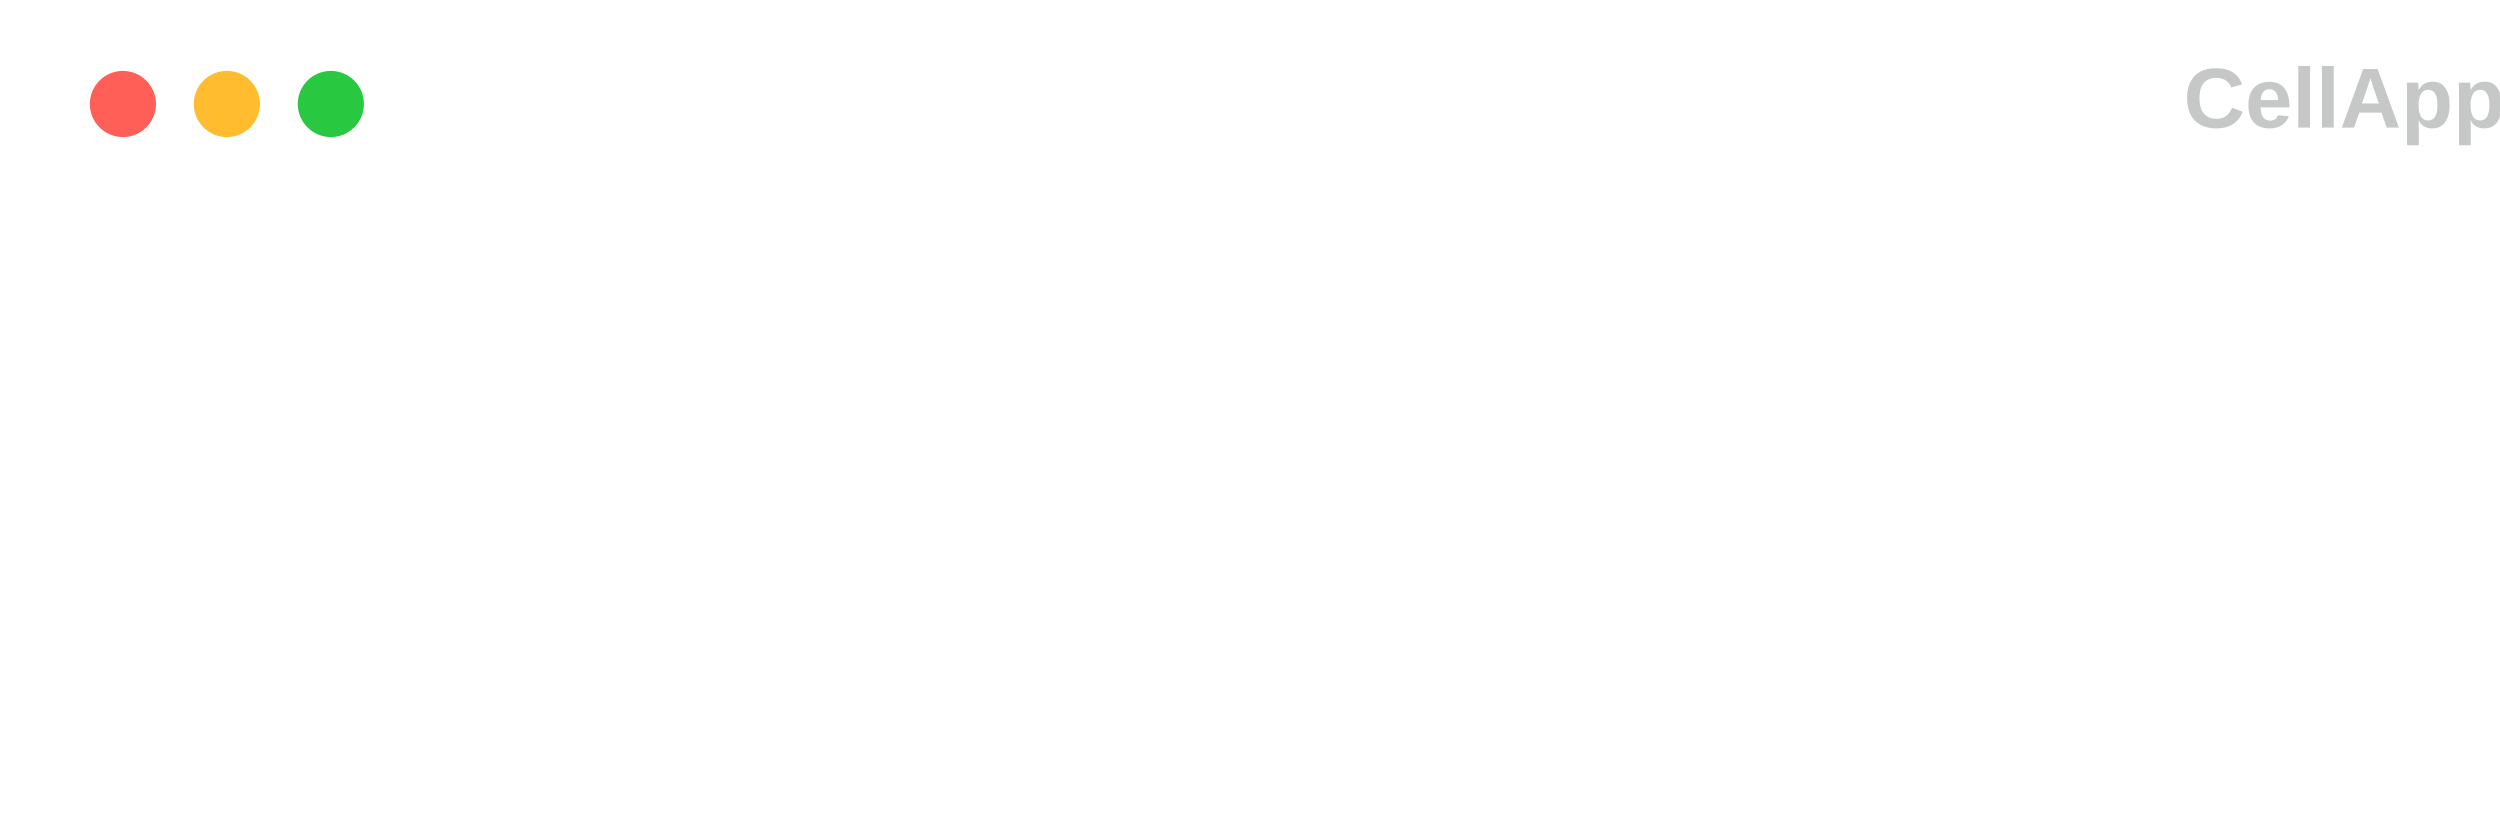
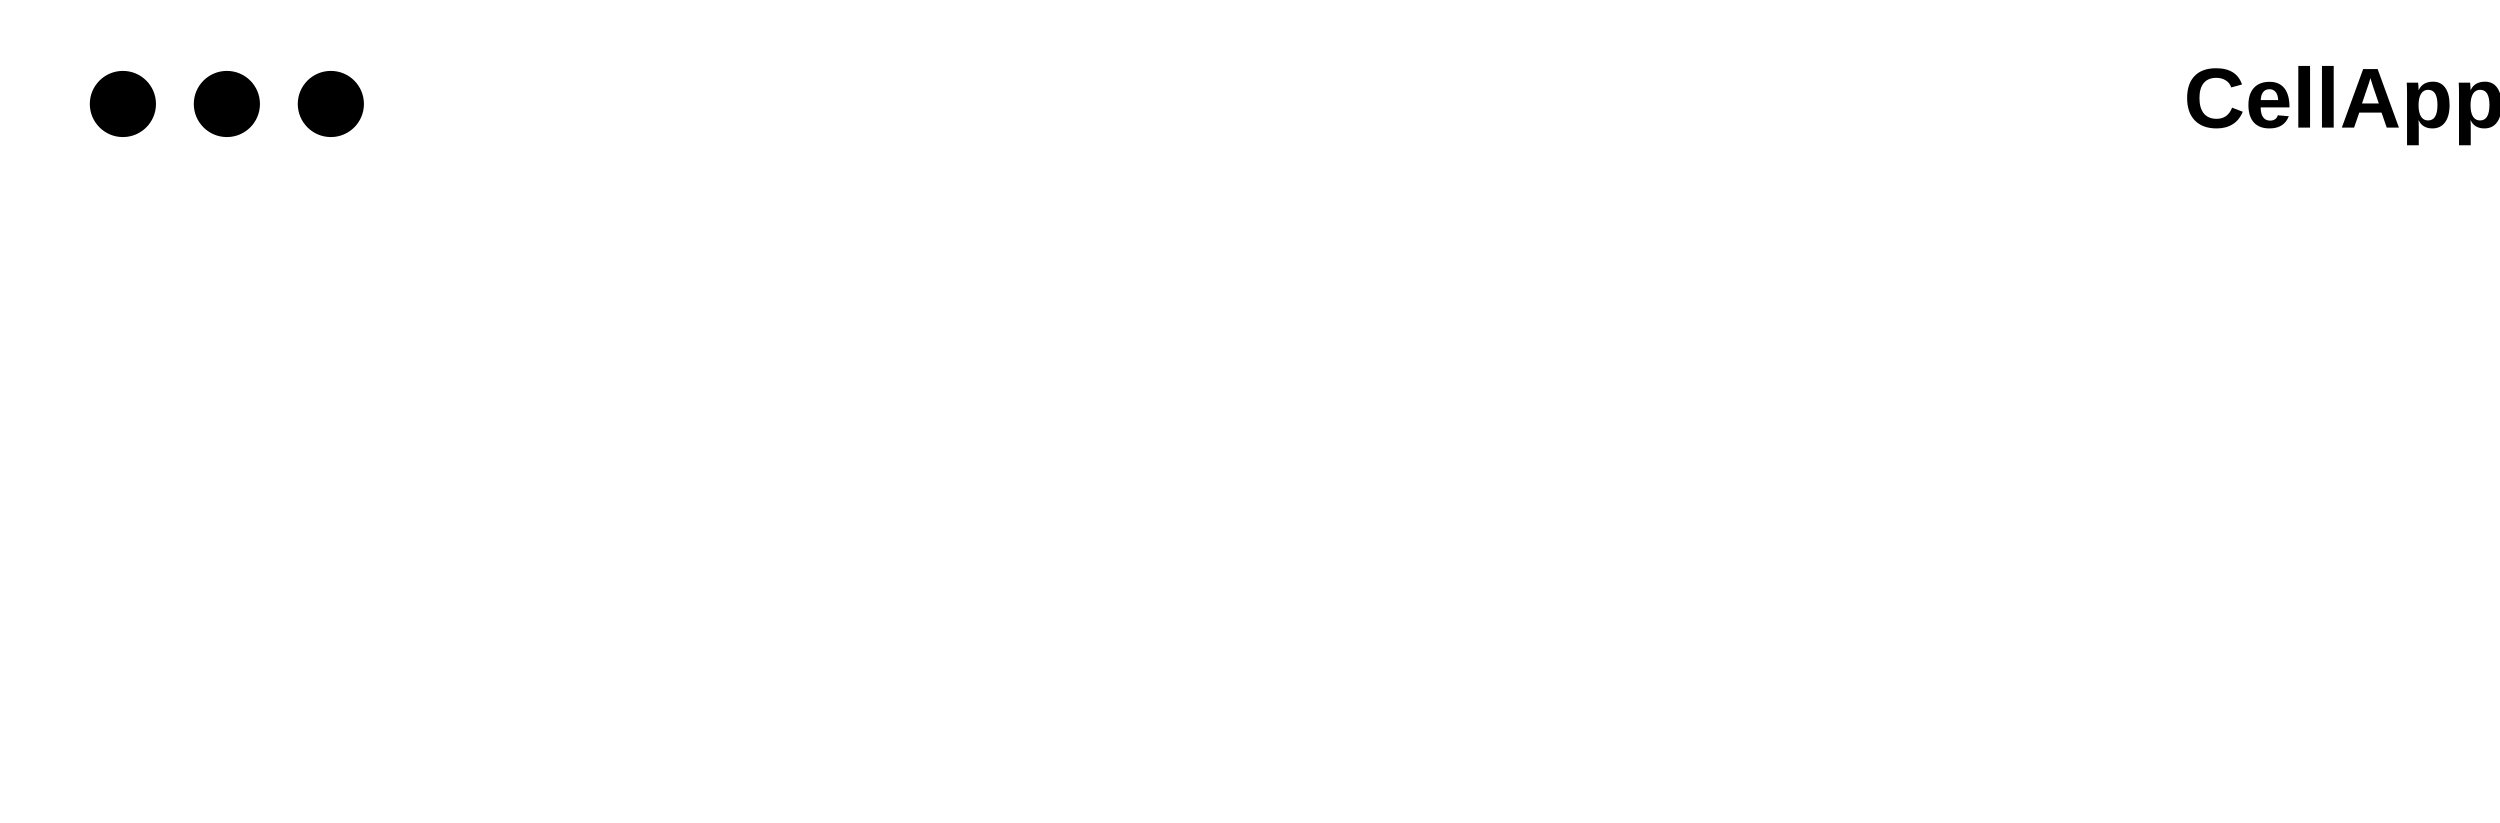
<svg xmlns="http://www.w3.org/2000/svg" class="rich-terminal" viewBox="NORMALIZED">
  <style>

    @font-face {
        font-family: "Fira Code";
        src: local("FiraCode-Regular"),
                url("https://cdnjs.cloudflare.com/ajax/libs/firacode/6.2.0/woff2/FiraCode-Regular.woff2") format("woff2"),
                url("https://cdnjs.cloudflare.com/ajax/libs/firacode/6.2.0/woff/FiraCode-Regular.woff") format("woff");
        font-style: normal;
        font-weight: 400;
    }
    @font-face {
        font-family: "Fira Code";
        src: local("FiraCode-Bold"),
                url("https://cdnjs.cloudflare.com/ajax/libs/firacode/6.2.0/woff2/FiraCode-Bold.woff2") format("woff2"),
                url("https://cdnjs.cloudflare.com/ajax/libs/firacode/6.2.0/woff/FiraCode-Bold.woff") format("woff");
        font-style: bold;
        font-weight: 700;
    }

    .terminal-ID-matrix {
        font-family: Fira Code, monospace;
        font-size: 20px;
        line-height: 24.4px;
        font-variant-east-asian: full-width;
    }

    .terminal-ID-title {
        font-size: 18px;
        font-weight: bold;
        font-family: arial;
    }

-     .terminal-ID-r1 { fill: #fea62b }
- .terminal-ID-r2 { fill: #c5c8c6 }
- .terminal-ID-r3 { fill: #e0e0e0;font-weight: bold }
- .terminal-ID-r4 { fill: #e0e0e0 }
+     .terminal-ID-r1 { fill: #COLOR }
+ .terminal-ID-r2 { fill: #COLOR }
+ .terminal-ID-r3 { fill: #COLOR;font-weight: bold }
+ .terminal-ID-r4 { fill: #COLOR }
    </style>
  <defs>
    <clipPath id="terminal-ID-clip-terminal">
      <rect x="0" y="0" width="NORMALIZED" height="NORMALIZED" />
    </clipPath>
    <clipPath id="terminal-ID-line-0">
      <rect x="0" y="1.5" width="NORMALIZED" height="NORMALIZED" />
    </clipPath>
    <clipPath id="terminal-ID-line-1">
      <rect x="0" y="25.9" width="NORMALIZED" height="NORMALIZED" />
    </clipPath>
    <clipPath id="terminal-ID-line-2">
      <rect x="0" y="50.3" width="NORMALIZED" height="NORMALIZED" />
    </clipPath>
    <clipPath id="terminal-ID-line-3">
      <rect x="0" y="74.7" width="NORMALIZED" height="NORMALIZED" />
    </clipPath>
    <clipPath id="terminal-ID-line-4">
      <rect x="0" y="99.1" width="NORMALIZED" height="NORMALIZED" />
    </clipPath>
    <clipPath id="terminal-ID-line-5">
      <rect x="0" y="123.5" width="NORMALIZED" height="NORMALIZED" />
    </clipPath>
    <clipPath id="terminal-ID-line-6">
      <rect x="0" y="147.9" width="NORMALIZED" height="NORMALIZED" />
    </clipPath>
    <clipPath id="terminal-ID-line-7">
      <rect x="0" y="172.3" width="NORMALIZED" height="NORMALIZED" />
    </clipPath>
    <clipPath id="terminal-ID-line-8">
      <rect x="0" y="196.7" width="NORMALIZED" height="NORMALIZED" />
    </clipPath>
    <clipPath id="terminal-ID-line-9">
      <rect x="0" y="221.1" width="NORMALIZED" height="NORMALIZED" />
    </clipPath>
    <clipPath id="terminal-ID-line-10">
      <rect x="0" y="245.5" width="NORMALIZED" height="NORMALIZED" />
    </clipPath>
    <clipPath id="terminal-ID-line-11">
      <rect x="0" y="269.9" width="NORMALIZED" height="NORMALIZED" />
    </clipPath>
    <clipPath id="terminal-ID-line-12">
      <rect x="0" y="294.3" width="NORMALIZED" height="NORMALIZED" />
    </clipPath>
    <clipPath id="terminal-ID-line-13">
      <rect x="0" y="318.7" width="NORMALIZED" height="NORMALIZED" />
    </clipPath>
    <clipPath id="terminal-ID-line-14">
      <rect x="0" y="343.1" width="NORMALIZED" height="NORMALIZED" />
    </clipPath>
    <clipPath id="terminal-ID-line-15">
      <rect x="0" y="367.5" width="NORMALIZED" height="NORMALIZED" />
    </clipPath>
    <clipPath id="terminal-ID-line-16">
      <rect x="0" y="391.9" width="NORMALIZED" height="NORMALIZED" />
    </clipPath>
    <clipPath id="terminal-ID-line-17">
      <rect x="0" y="416.3" width="NORMALIZED" height="NORMALIZED" />
    </clipPath>
    <clipPath id="terminal-ID-line-18">
      <rect x="0" y="440.7" width="NORMALIZED" height="NORMALIZED" />
    </clipPath>
    <clipPath id="terminal-ID-line-19">
      <rect x="0" y="465.1" width="NORMALIZED" height="NORMALIZED" />
    </clipPath>
    <clipPath id="terminal-ID-line-20">
      <rect x="0" y="489.5" width="NORMALIZED" height="NORMALIZED" />
    </clipPath>
    <clipPath id="terminal-ID-line-21">
      <rect x="0" y="513.9" width="NORMALIZED" height="NORMALIZED" />
    </clipPath>
    <clipPath id="terminal-ID-line-22">
      <rect x="0" y="538.3" width="NORMALIZED" height="NORMALIZED" />
    </clipPath>
  </defs>
-   <rect fill="#292929" stroke="rgba(255,255,255,0.35)" stroke-width="NORMALIZED" x="1" y="1" width="NORMALIZED" height="NORMALIZED" rx="8" />
-   <text class="terminal-ID-title" fill="#c5c8c6" text-anchor="middle" x="496" y="27">CellApp</text>
+   <rect fill="#COLOR" stroke="rgba(255,255,255,0.35)" stroke-width="NORMALIZED" x="1" y="1" width="NORMALIZED" height="NORMALIZED" rx="8" />
+   <text class="terminal-ID-title" fill="#COLOR" text-anchor="middle" x="496" y="27">CellApp</text>
  <g transform="translate(26,22)">
-     <circle cx="0" cy="0" r="7" fill="#ff5f57" />
-     <circle cx="22" cy="0" r="7" fill="#febc2e" />
-     <circle cx="44" cy="0" r="7" fill="#28c840" />
+     <circle cx="0" cy="0" r="7" fill="#COLOR" />
+     <circle cx="22" cy="0" r="7" fill="#COLOR" />
+     <circle cx="44" cy="0" r="7" fill="#COLOR" />
  </g>
  <g transform="translate(9, 41)" clip-path="url(#terminal-ID-clip-terminal)">
-     <rect fill="#353836" x="0" y="1.5" width="NORMALIZED" height="NORMALIZED" shape-rendering="crispEdges" />
-     <rect fill="#353836" x="12.2" y="1.5" width="NORMALIZED" height="NORMALIZED" shape-rendering="crispEdges" />
-     <rect fill="#353836" x="36.6" y="1.5" width="NORMALIZED" height="NORMALIZED" shape-rendering="crispEdges" />
-     <rect fill="#353836" x="536.8" y="1.5" width="NORMALIZED" height="NORMALIZED" shape-rendering="crispEdges" />
-     <rect fill="#353836" x="963.8" y="1.5" width="NORMALIZED" height="NORMALIZED" shape-rendering="crispEdges" />
-     <rect fill="#353836" x="0" y="25.9" width="NORMALIZED" height="NORMALIZED" shape-rendering="crispEdges" />
-     <rect fill="#353836" x="12.2" y="25.9" width="NORMALIZED" height="NORMALIZED" shape-rendering="crispEdges" />
-     <rect fill="#353836" x="36.6" y="25.9" width="NORMALIZED" height="NORMALIZED" shape-rendering="crispEdges" />
-     <rect fill="#353836" x="36.6" y="25.9" width="NORMALIZED" height="NORMALIZED" shape-rendering="crispEdges" />
-     <rect fill="#353836" x="963.8" y="25.9" width="NORMALIZED" height="NORMALIZED" shape-rendering="crispEdges" />
-     <rect fill="#353836" x="0" y="50.3" width="NORMALIZED" height="NORMALIZED" shape-rendering="crispEdges" />
-     <rect fill="#353836" x="12.2" y="50.3" width="NORMALIZED" height="NORMALIZED" shape-rendering="crispEdges" />
-     <rect fill="#353836" x="36.6" y="50.3" width="NORMALIZED" height="NORMALIZED" shape-rendering="crispEdges" />
-     <rect fill="#353836" x="414.8" y="50.3" width="NORMALIZED" height="NORMALIZED" shape-rendering="crispEdges" />
-     <rect fill="#353836" x="963.8" y="50.3" width="NORMALIZED" height="NORMALIZED" shape-rendering="crispEdges" />
-     <rect fill="#353836" x="0" y="74.7" width="NORMALIZED" height="NORMALIZED" shape-rendering="crispEdges" />
-     <rect fill="#353836" x="12.2" y="74.7" width="NORMALIZED" height="NORMALIZED" shape-rendering="crispEdges" />
-     <rect fill="#353836" x="36.6" y="74.7" width="NORMALIZED" height="NORMALIZED" shape-rendering="crispEdges" />
-     <rect fill="#353836" x="268.4" y="74.7" width="NORMALIZED" height="NORMALIZED" shape-rendering="crispEdges" />
-     <rect fill="#353836" x="963.8" y="74.7" width="NORMALIZED" height="NORMALIZED" shape-rendering="crispEdges" />
-     <rect fill="#353836" x="0" y="99.1" width="NORMALIZED" height="NORMALIZED" shape-rendering="crispEdges" />
-     <rect fill="#353836" x="12.2" y="99.1" width="NORMALIZED" height="NORMALIZED" shape-rendering="crispEdges" />
-     <rect fill="#353836" x="36.6" y="99.1" width="NORMALIZED" height="NORMALIZED" shape-rendering="crispEdges" />
-     <rect fill="#353836" x="427" y="99.1" width="NORMALIZED" height="NORMALIZED" shape-rendering="crispEdges" />
-     <rect fill="#353836" x="963.8" y="99.1" width="NORMALIZED" height="NORMALIZED" shape-rendering="crispEdges" />
-     <rect fill="#353836" x="0" y="123.5" width="NORMALIZED" height="NORMALIZED" shape-rendering="crispEdges" />
-     <rect fill="#353836" x="12.2" y="123.5" width="NORMALIZED" height="NORMALIZED" shape-rendering="crispEdges" />
-     <rect fill="#353836" x="36.6" y="123.5" width="NORMALIZED" height="NORMALIZED" shape-rendering="crispEdges" />
-     <rect fill="#353836" x="305" y="123.5" width="NORMALIZED" height="NORMALIZED" shape-rendering="crispEdges" />
-     <rect fill="#353836" x="963.8" y="123.5" width="NORMALIZED" height="NORMALIZED" shape-rendering="crispEdges" />
-     <rect fill="#121212" x="0" y="147.9" width="NORMALIZED" height="NORMALIZED" shape-rendering="crispEdges" />
-     <rect fill="#121212" x="0" y="172.3" width="NORMALIZED" height="NORMALIZED" shape-rendering="crispEdges" />
-     <rect fill="#121212" x="0" y="196.7" width="NORMALIZED" height="NORMALIZED" shape-rendering="crispEdges" />
-     <rect fill="#121212" x="0" y="221.1" width="NORMALIZED" height="NORMALIZED" shape-rendering="crispEdges" />
-     <rect fill="#121212" x="0" y="245.5" width="NORMALIZED" height="NORMALIZED" shape-rendering="crispEdges" />
-     <rect fill="#121212" x="0" y="269.9" width="NORMALIZED" height="NORMALIZED" shape-rendering="crispEdges" />
-     <rect fill="#121212" x="0" y="294.3" width="NORMALIZED" height="NORMALIZED" shape-rendering="crispEdges" />
-     <rect fill="#121212" x="0" y="318.7" width="NORMALIZED" height="NORMALIZED" shape-rendering="crispEdges" />
-     <rect fill="#121212" x="0" y="343.1" width="NORMALIZED" height="NORMALIZED" shape-rendering="crispEdges" />
-     <rect fill="#121212" x="0" y="367.5" width="NORMALIZED" height="NORMALIZED" shape-rendering="crispEdges" />
-     <rect fill="#121212" x="0" y="391.9" width="NORMALIZED" height="NORMALIZED" shape-rendering="crispEdges" />
-     <rect fill="#121212" x="0" y="416.3" width="NORMALIZED" height="NORMALIZED" shape-rendering="crispEdges" />
-     <rect fill="#121212" x="0" y="440.7" width="NORMALIZED" height="NORMALIZED" shape-rendering="crispEdges" />
-     <rect fill="#121212" x="0" y="465.1" width="NORMALIZED" height="NORMALIZED" shape-rendering="crispEdges" />
-     <rect fill="#121212" x="0" y="489.5" width="NORMALIZED" height="NORMALIZED" shape-rendering="crispEdges" />
-     <rect fill="#121212" x="0" y="513.9" width="NORMALIZED" height="NORMALIZED" shape-rendering="crispEdges" />
-     <rect fill="#121212" x="0" y="538.3" width="NORMALIZED" height="NORMALIZED" shape-rendering="crispEdges" />
-     <rect fill="#121212" x="0" y="562.7" width="NORMALIZED" height="NORMALIZED" shape-rendering="crispEdges" />
+     <rect fill="#COLOR" x="0" y="1.5" width="NORMALIZED" height="NORMALIZED" shape-rendering="crispEdges" />
+     <rect fill="#COLOR" x="12.2" y="1.5" width="NORMALIZED" height="NORMALIZED" shape-rendering="crispEdges" />
+     <rect fill="#COLOR" x="36.6" y="1.5" width="NORMALIZED" height="NORMALIZED" shape-rendering="crispEdges" />
+     <rect fill="#COLOR" x="536.8" y="1.5" width="NORMALIZED" height="NORMALIZED" shape-rendering="crispEdges" />
+     <rect fill="#COLOR" x="963.8" y="1.5" width="NORMALIZED" height="NORMALIZED" shape-rendering="crispEdges" />
+     <rect fill="#COLOR" x="0" y="25.9" width="NORMALIZED" height="NORMALIZED" shape-rendering="crispEdges" />
+     <rect fill="#COLOR" x="12.2" y="25.9" width="NORMALIZED" height="NORMALIZED" shape-rendering="crispEdges" />
+     <rect fill="#COLOR" x="36.6" y="25.9" width="NORMALIZED" height="NORMALIZED" shape-rendering="crispEdges" />
+     <rect fill="#COLOR" x="36.6" y="25.9" width="NORMALIZED" height="NORMALIZED" shape-rendering="crispEdges" />
+     <rect fill="#COLOR" x="963.8" y="25.9" width="NORMALIZED" height="NORMALIZED" shape-rendering="crispEdges" />
+     <rect fill="#COLOR" x="0" y="50.3" width="NORMALIZED" height="NORMALIZED" shape-rendering="crispEdges" />
+     <rect fill="#COLOR" x="12.2" y="50.3" width="NORMALIZED" height="NORMALIZED" shape-rendering="crispEdges" />
+     <rect fill="#COLOR" x="36.6" y="50.3" width="NORMALIZED" height="NORMALIZED" shape-rendering="crispEdges" />
+     <rect fill="#COLOR" x="414.8" y="50.3" width="NORMALIZED" height="NORMALIZED" shape-rendering="crispEdges" />
+     <rect fill="#COLOR" x="963.8" y="50.3" width="NORMALIZED" height="NORMALIZED" shape-rendering="crispEdges" />
+     <rect fill="#COLOR" x="0" y="74.7" width="NORMALIZED" height="NORMALIZED" shape-rendering="crispEdges" />
+     <rect fill="#COLOR" x="12.2" y="74.7" width="NORMALIZED" height="NORMALIZED" shape-rendering="crispEdges" />
+     <rect fill="#COLOR" x="36.6" y="74.7" width="NORMALIZED" height="NORMALIZED" shape-rendering="crispEdges" />
+     <rect fill="#COLOR" x="268.4" y="74.7" width="NORMALIZED" height="NORMALIZED" shape-rendering="crispEdges" />
+     <rect fill="#COLOR" x="963.8" y="74.7" width="NORMALIZED" height="NORMALIZED" shape-rendering="crispEdges" />
+     <rect fill="#COLOR" x="0" y="99.1" width="NORMALIZED" height="NORMALIZED" shape-rendering="crispEdges" />
+     <rect fill="#COLOR" x="12.2" y="99.1" width="NORMALIZED" height="NORMALIZED" shape-rendering="crispEdges" />
+     <rect fill="#COLOR" x="36.6" y="99.1" width="NORMALIZED" height="NORMALIZED" shape-rendering="crispEdges" />
+     <rect fill="#COLOR" x="427" y="99.1" width="NORMALIZED" height="NORMALIZED" shape-rendering="crispEdges" />
+     <rect fill="#COLOR" x="963.8" y="99.1" width="NORMALIZED" height="NORMALIZED" shape-rendering="crispEdges" />
+     <rect fill="#COLOR" x="0" y="123.5" width="NORMALIZED" height="NORMALIZED" shape-rendering="crispEdges" />
+     <rect fill="#COLOR" x="12.2" y="123.5" width="NORMALIZED" height="NORMALIZED" shape-rendering="crispEdges" />
+     <rect fill="#COLOR" x="36.6" y="123.5" width="NORMALIZED" height="NORMALIZED" shape-rendering="crispEdges" />
+     <rect fill="#COLOR" x="305" y="123.5" width="NORMALIZED" height="NORMALIZED" shape-rendering="crispEdges" />
+     <rect fill="#COLOR" x="963.8" y="123.5" width="NORMALIZED" height="NORMALIZED" shape-rendering="crispEdges" />
+     <rect fill="#COLOR" x="0" y="147.9" width="NORMALIZED" height="NORMALIZED" shape-rendering="crispEdges" />
+     <rect fill="#COLOR" x="0" y="172.3" width="NORMALIZED" height="NORMALIZED" shape-rendering="crispEdges" />
+     <rect fill="#COLOR" x="0" y="196.7" width="NORMALIZED" height="NORMALIZED" shape-rendering="crispEdges" />
+     <rect fill="#COLOR" x="0" y="221.1" width="NORMALIZED" height="NORMALIZED" shape-rendering="crispEdges" />
+     <rect fill="#COLOR" x="0" y="245.5" width="NORMALIZED" height="NORMALIZED" shape-rendering="crispEdges" />
+     <rect fill="#COLOR" x="0" y="269.9" width="NORMALIZED" height="NORMALIZED" shape-rendering="crispEdges" />
+     <rect fill="#COLOR" x="0" y="294.3" width="NORMALIZED" height="NORMALIZED" shape-rendering="crispEdges" />
+     <rect fill="#COLOR" x="0" y="318.7" width="NORMALIZED" height="NORMALIZED" shape-rendering="crispEdges" />
+     <rect fill="#COLOR" x="0" y="343.1" width="NORMALIZED" height="NORMALIZED" shape-rendering="crispEdges" />
+     <rect fill="#COLOR" x="0" y="367.5" width="NORMALIZED" height="NORMALIZED" shape-rendering="crispEdges" />
+     <rect fill="#COLOR" x="0" y="391.9" width="NORMALIZED" height="NORMALIZED" shape-rendering="crispEdges" />
+     <rect fill="#COLOR" x="0" y="416.3" width="NORMALIZED" height="NORMALIZED" shape-rendering="crispEdges" />
+     <rect fill="#COLOR" x="0" y="440.7" width="NORMALIZED" height="NORMALIZED" shape-rendering="crispEdges" />
+     <rect fill="#COLOR" x="0" y="465.1" width="NORMALIZED" height="NORMALIZED" shape-rendering="crispEdges" />
+     <rect fill="#COLOR" x="0" y="489.5" width="NORMALIZED" height="NORMALIZED" shape-rendering="crispEdges" />
+     <rect fill="#COLOR" x="0" y="513.9" width="NORMALIZED" height="NORMALIZED" shape-rendering="crispEdges" />
+     <rect fill="#COLOR" x="0" y="538.3" width="NORMALIZED" height="NORMALIZED" shape-rendering="crispEdges" />
+     <rect fill="#COLOR" x="0" y="562.7" width="NORMALIZED" height="NORMALIZED" shape-rendering="crispEdges" />
    <g class="terminal-ID-matrix">
      <text class="terminal-ID-r1" x="0" y="20" textLength="12.2" clip-path="url(#terminal-ID-line-0)">▌</text>
      <text class="terminal-ID-r3" x="36.6" y="20" textLength="500.2" clip-path="url(#terminal-ID-line-0)">⇡ Remote submission has not been sent yet</text>
      <text class="terminal-ID-r2" x="976" y="20" textLength="12.2" clip-path="url(#terminal-ID-line-0)">
</text>
      <text class="terminal-ID-r1" x="0" y="44.4" textLength="12.2" clip-path="url(#terminal-ID-line-1)">▌</text>
      <text class="terminal-ID-r2" x="976" y="44.4" textLength="12.2" clip-path="url(#terminal-ID-line-1)">
</text>
      <text class="terminal-ID-r1" x="0" y="68.8" textLength="12.2" clip-path="url(#terminal-ID-line-2)">▌</text>
      <text class="terminal-ID-r3" x="36.6" y="68.8" textLength="378.2" clip-path="url(#terminal-ID-line-2)">Transport: LocalDryRunTransport</text>
      <text class="terminal-ID-r2" x="976" y="68.8" textLength="12.2" clip-path="url(#terminal-ID-line-2)">
</text>
      <text class="terminal-ID-r1" x="0" y="93.2" textLength="12.2" clip-path="url(#terminal-ID-line-3)">▌</text>
      <text class="terminal-ID-r4" x="36.6" y="93.2" textLength="231.8" clip-path="url(#terminal-ID-line-3)">Duplicate check: no</text>
      <text class="terminal-ID-r2" x="976" y="93.2" textLength="12.2" clip-path="url(#terminal-ID-line-3)">
</text>
      <text class="terminal-ID-r1" x="0" y="117.6" textLength="12.2" clip-path="url(#terminal-ID-line-4)">▌</text>
      <text class="terminal-ID-r4" x="36.6" y="117.6" textLength="390.4" clip-path="url(#terminal-ID-line-4)">Command: ['sbatch', 'submit.sh']</text>
      <text class="terminal-ID-r2" x="976" y="117.6" textLength="12.2" clip-path="url(#terminal-ID-line-4)">
</text>
      <text class="terminal-ID-r1" x="0" y="142" textLength="12.2" clip-path="url(#terminal-ID-line-5)">▌</text>
      <text class="terminal-ID-r4" x="36.6" y="142" textLength="268.4" clip-path="url(#terminal-ID-line-5)">Script: /tmp/submit.sh</text>
      <text class="terminal-ID-r2" x="976" y="142" textLength="12.2" clip-path="url(#terminal-ID-line-5)">
</text>
      <text class="terminal-ID-r2" x="976" y="166.4" textLength="12.2" clip-path="url(#terminal-ID-line-6)">
</text>
      <text class="terminal-ID-r2" x="976" y="190.8" textLength="12.2" clip-path="url(#terminal-ID-line-7)">
</text>
      <text class="terminal-ID-r2" x="976" y="215.2" textLength="12.2" clip-path="url(#terminal-ID-line-8)">
</text>
      <text class="terminal-ID-r2" x="976" y="239.6" textLength="12.2" clip-path="url(#terminal-ID-line-9)">
</text>
      <text class="terminal-ID-r2" x="976" y="264" textLength="12.2" clip-path="url(#terminal-ID-line-10)">
</text>
      <text class="terminal-ID-r2" x="976" y="288.4" textLength="12.2" clip-path="url(#terminal-ID-line-11)">
</text>
      <text class="terminal-ID-r2" x="976" y="312.8" textLength="12.2" clip-path="url(#terminal-ID-line-12)">
</text>
      <text class="terminal-ID-r2" x="976" y="337.2" textLength="12.2" clip-path="url(#terminal-ID-line-13)">
</text>
      <text class="terminal-ID-r2" x="976" y="361.6" textLength="12.2" clip-path="url(#terminal-ID-line-14)">
</text>
      <text class="terminal-ID-r2" x="976" y="386" textLength="12.2" clip-path="url(#terminal-ID-line-15)">
</text>
      <text class="terminal-ID-r2" x="976" y="410.4" textLength="12.2" clip-path="url(#terminal-ID-line-16)">
</text>
      <text class="terminal-ID-r2" x="976" y="434.8" textLength="12.2" clip-path="url(#terminal-ID-line-17)">
</text>
      <text class="terminal-ID-r2" x="976" y="459.2" textLength="12.2" clip-path="url(#terminal-ID-line-18)">
</text>
      <text class="terminal-ID-r2" x="976" y="483.6" textLength="12.2" clip-path="url(#terminal-ID-line-19)">
</text>
      <text class="terminal-ID-r2" x="976" y="508" textLength="12.2" clip-path="url(#terminal-ID-line-20)">
</text>
      <text class="terminal-ID-r2" x="976" y="532.4" textLength="12.2" clip-path="url(#terminal-ID-line-21)">
</text>
      <text class="terminal-ID-r2" x="976" y="556.8" textLength="12.2" clip-path="url(#terminal-ID-line-22)">
</text>
    </g>
  </g>
</svg>
